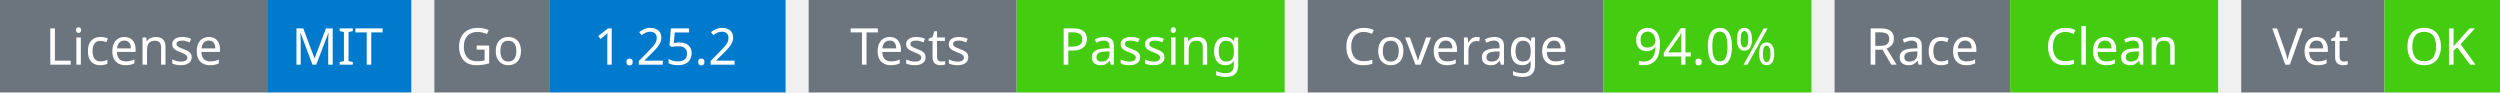
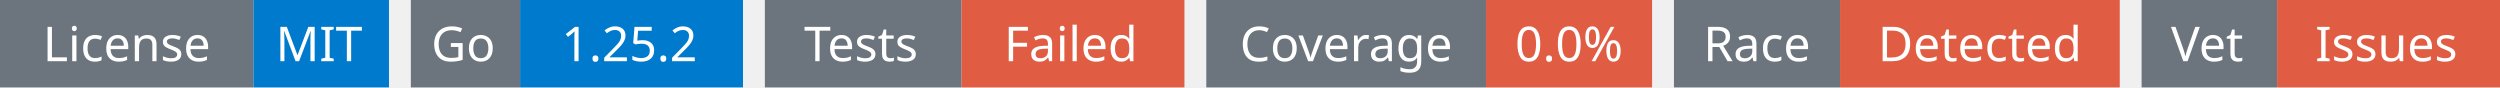
- <svg xmlns="http://www.w3.org/2000/svg" width="541" height="20" viewBox="0 0 541 20">
+ <svg xmlns="http://www.w3.org/2000/svg" width="572" height="20" viewBox="0 0 572 20">
  <g transform="translate(0, 0)">
    <rect x="0" y="0" width="58" height="20" fill="#6c757d" />
    <rect x="58" y="0" width="31" height="20" fill="#007acc" />
    <text x="29" y="14" text-anchor="middle" font-family="sans-serif" font-size="11" fill="white">License</text>
    <text x="73" y="14" text-anchor="middle" font-family="sans-serif" font-size="11" fill="white">MIT</text>
  </g>
  <g transform="translate(94, 0)">
    <rect x="0" y="0" width="25" height="20" fill="#6c757d" />
    <rect x="25" y="0" width="51" height="20" fill="#007acc" />
    <text x="12" y="14" text-anchor="middle" font-family="sans-serif" font-size="11" fill="white">Go</text>
    <text x="50" y="14" text-anchor="middle" font-family="sans-serif" font-size="11" fill="white">1.25.2</text>
  </g>
  <g transform="translate(175, 0)">
    <rect x="0" y="0" width="45" height="20" fill="#6c757d" />
-     <rect x="45" y="0" width="58" height="20" fill="#4c1" />
+     <rect x="45" y="0" width="51" height="20" fill="#e05d44" />
    <text x="22" y="14" text-anchor="middle" font-family="sans-serif" font-size="11" fill="white">Tests</text>
-     <text x="74" y="14" text-anchor="middle" font-family="sans-serif" font-size="11" fill="white">Passing</text>
+     <text x="70" y="14" text-anchor="middle" font-family="sans-serif" font-size="11" fill="white">Failed</text>
  </g>
-   <g transform="translate(283, 0)">
+   <g transform="translate(276, 0)">
    <rect x="0" y="0" width="64" height="20" fill="#6c757d" />
-     <rect x="64" y="0" width="45" height="20" fill="#4c1" />
+     <rect x="64" y="0" width="38" height="20" fill="#e05d44" />
    <text x="32" y="14" text-anchor="middle" font-family="sans-serif" font-size="11" fill="white">Coverage</text>
-     <text x="86" y="14" text-anchor="middle" font-family="sans-serif" font-size="11" fill="white">94.0%</text>
+     <text x="83" y="14" text-anchor="middle" font-family="sans-serif" font-size="11" fill="white">0.0%</text>
  </g>
-   <g transform="translate(397, 0)">
+   <g transform="translate(383, 0)">
    <rect x="0" y="0" width="38" height="20" fill="#6c757d" />
-     <rect x="38" y="0" width="45" height="20" fill="#4c1" />
+     <rect x="38" y="0" width="64" height="20" fill="#e05d44" />
    <text x="19" y="14" text-anchor="middle" font-family="sans-serif" font-size="11" fill="white">Race</text>
-     <text x="60" y="14" text-anchor="middle" font-family="sans-serif" font-size="11" fill="white">Clean</text>
+     <text x="70" y="14" text-anchor="middle" font-family="sans-serif" font-size="11" fill="white">Detected</text>
  </g>
-   <g transform="translate(485, 0)">
+   <g transform="translate(490, 0)">
    <rect x="0" y="0" width="31" height="20" fill="#6c757d" />
-     <rect x="31" y="0" width="25" height="20" fill="#4c1" />
+     <rect x="31" y="0" width="51" height="20" fill="#e05d44" />
    <text x="15" y="14" text-anchor="middle" font-family="sans-serif" font-size="11" fill="white">Vet</text>
-     <text x="43" y="14" text-anchor="middle" font-family="sans-serif" font-size="11" fill="white">OK</text>
+     <text x="56" y="14" text-anchor="middle" font-family="sans-serif" font-size="11" fill="white">Issues</text>
  </g>
</svg>
